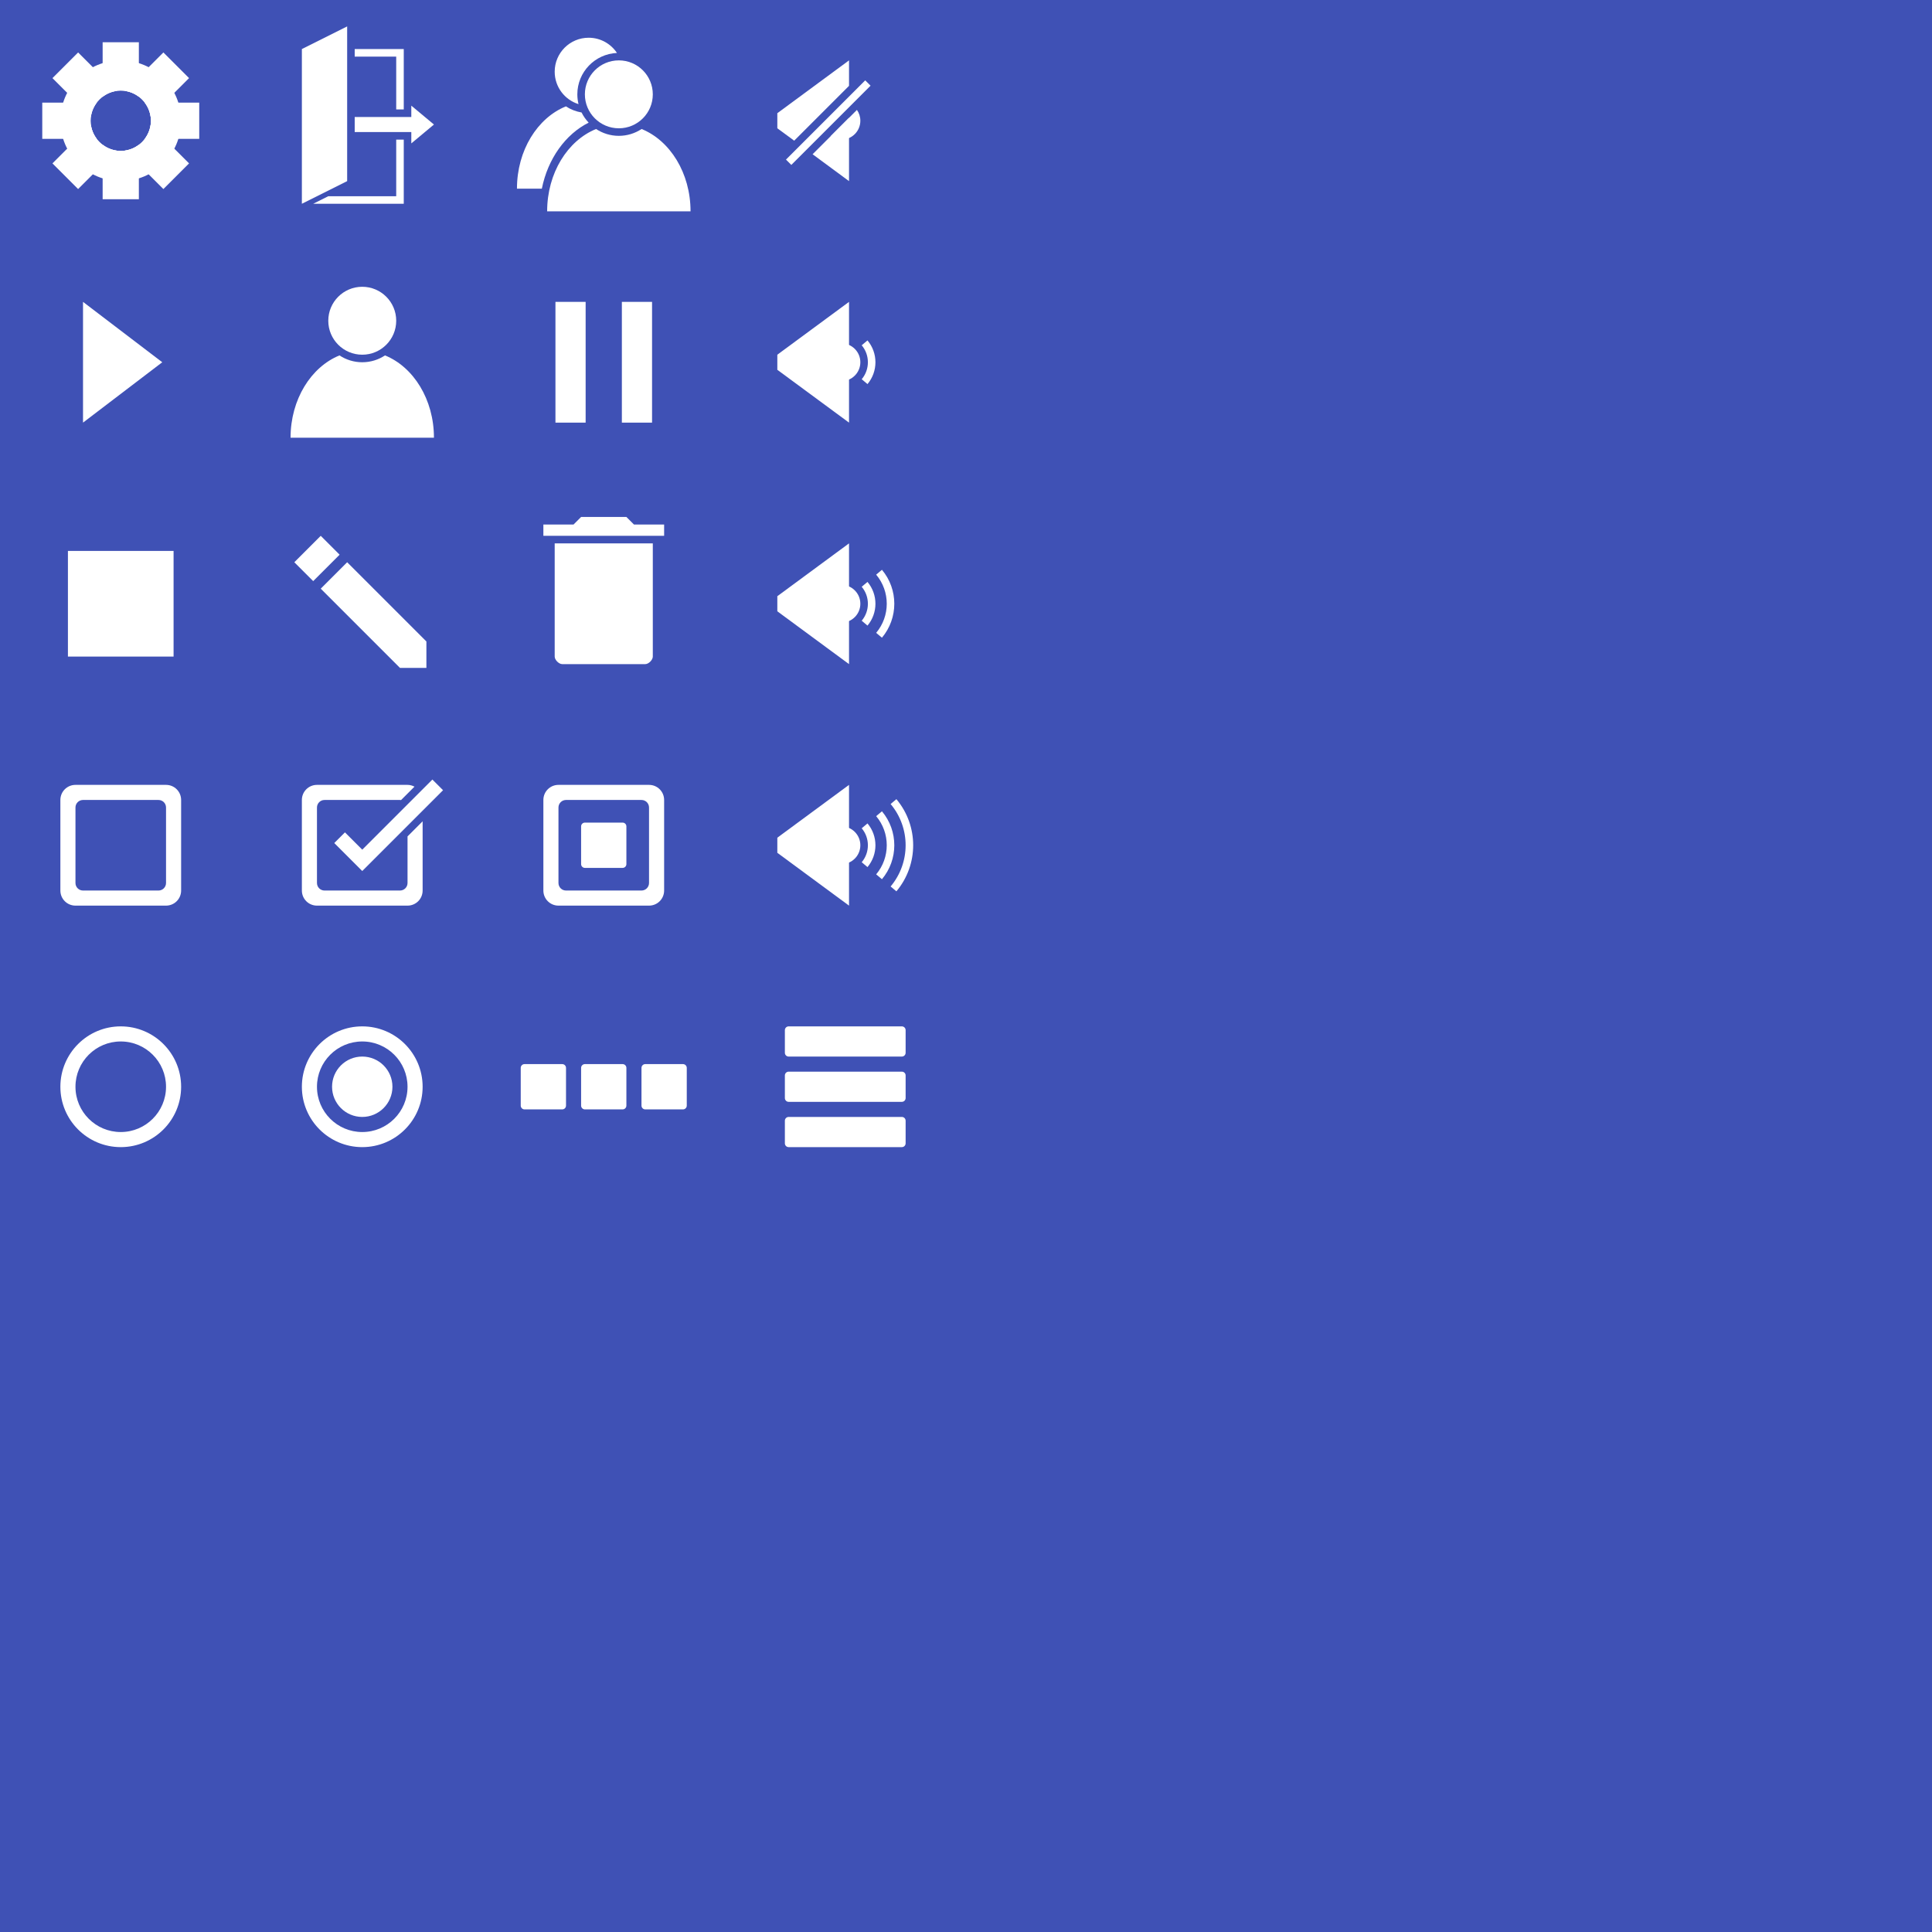
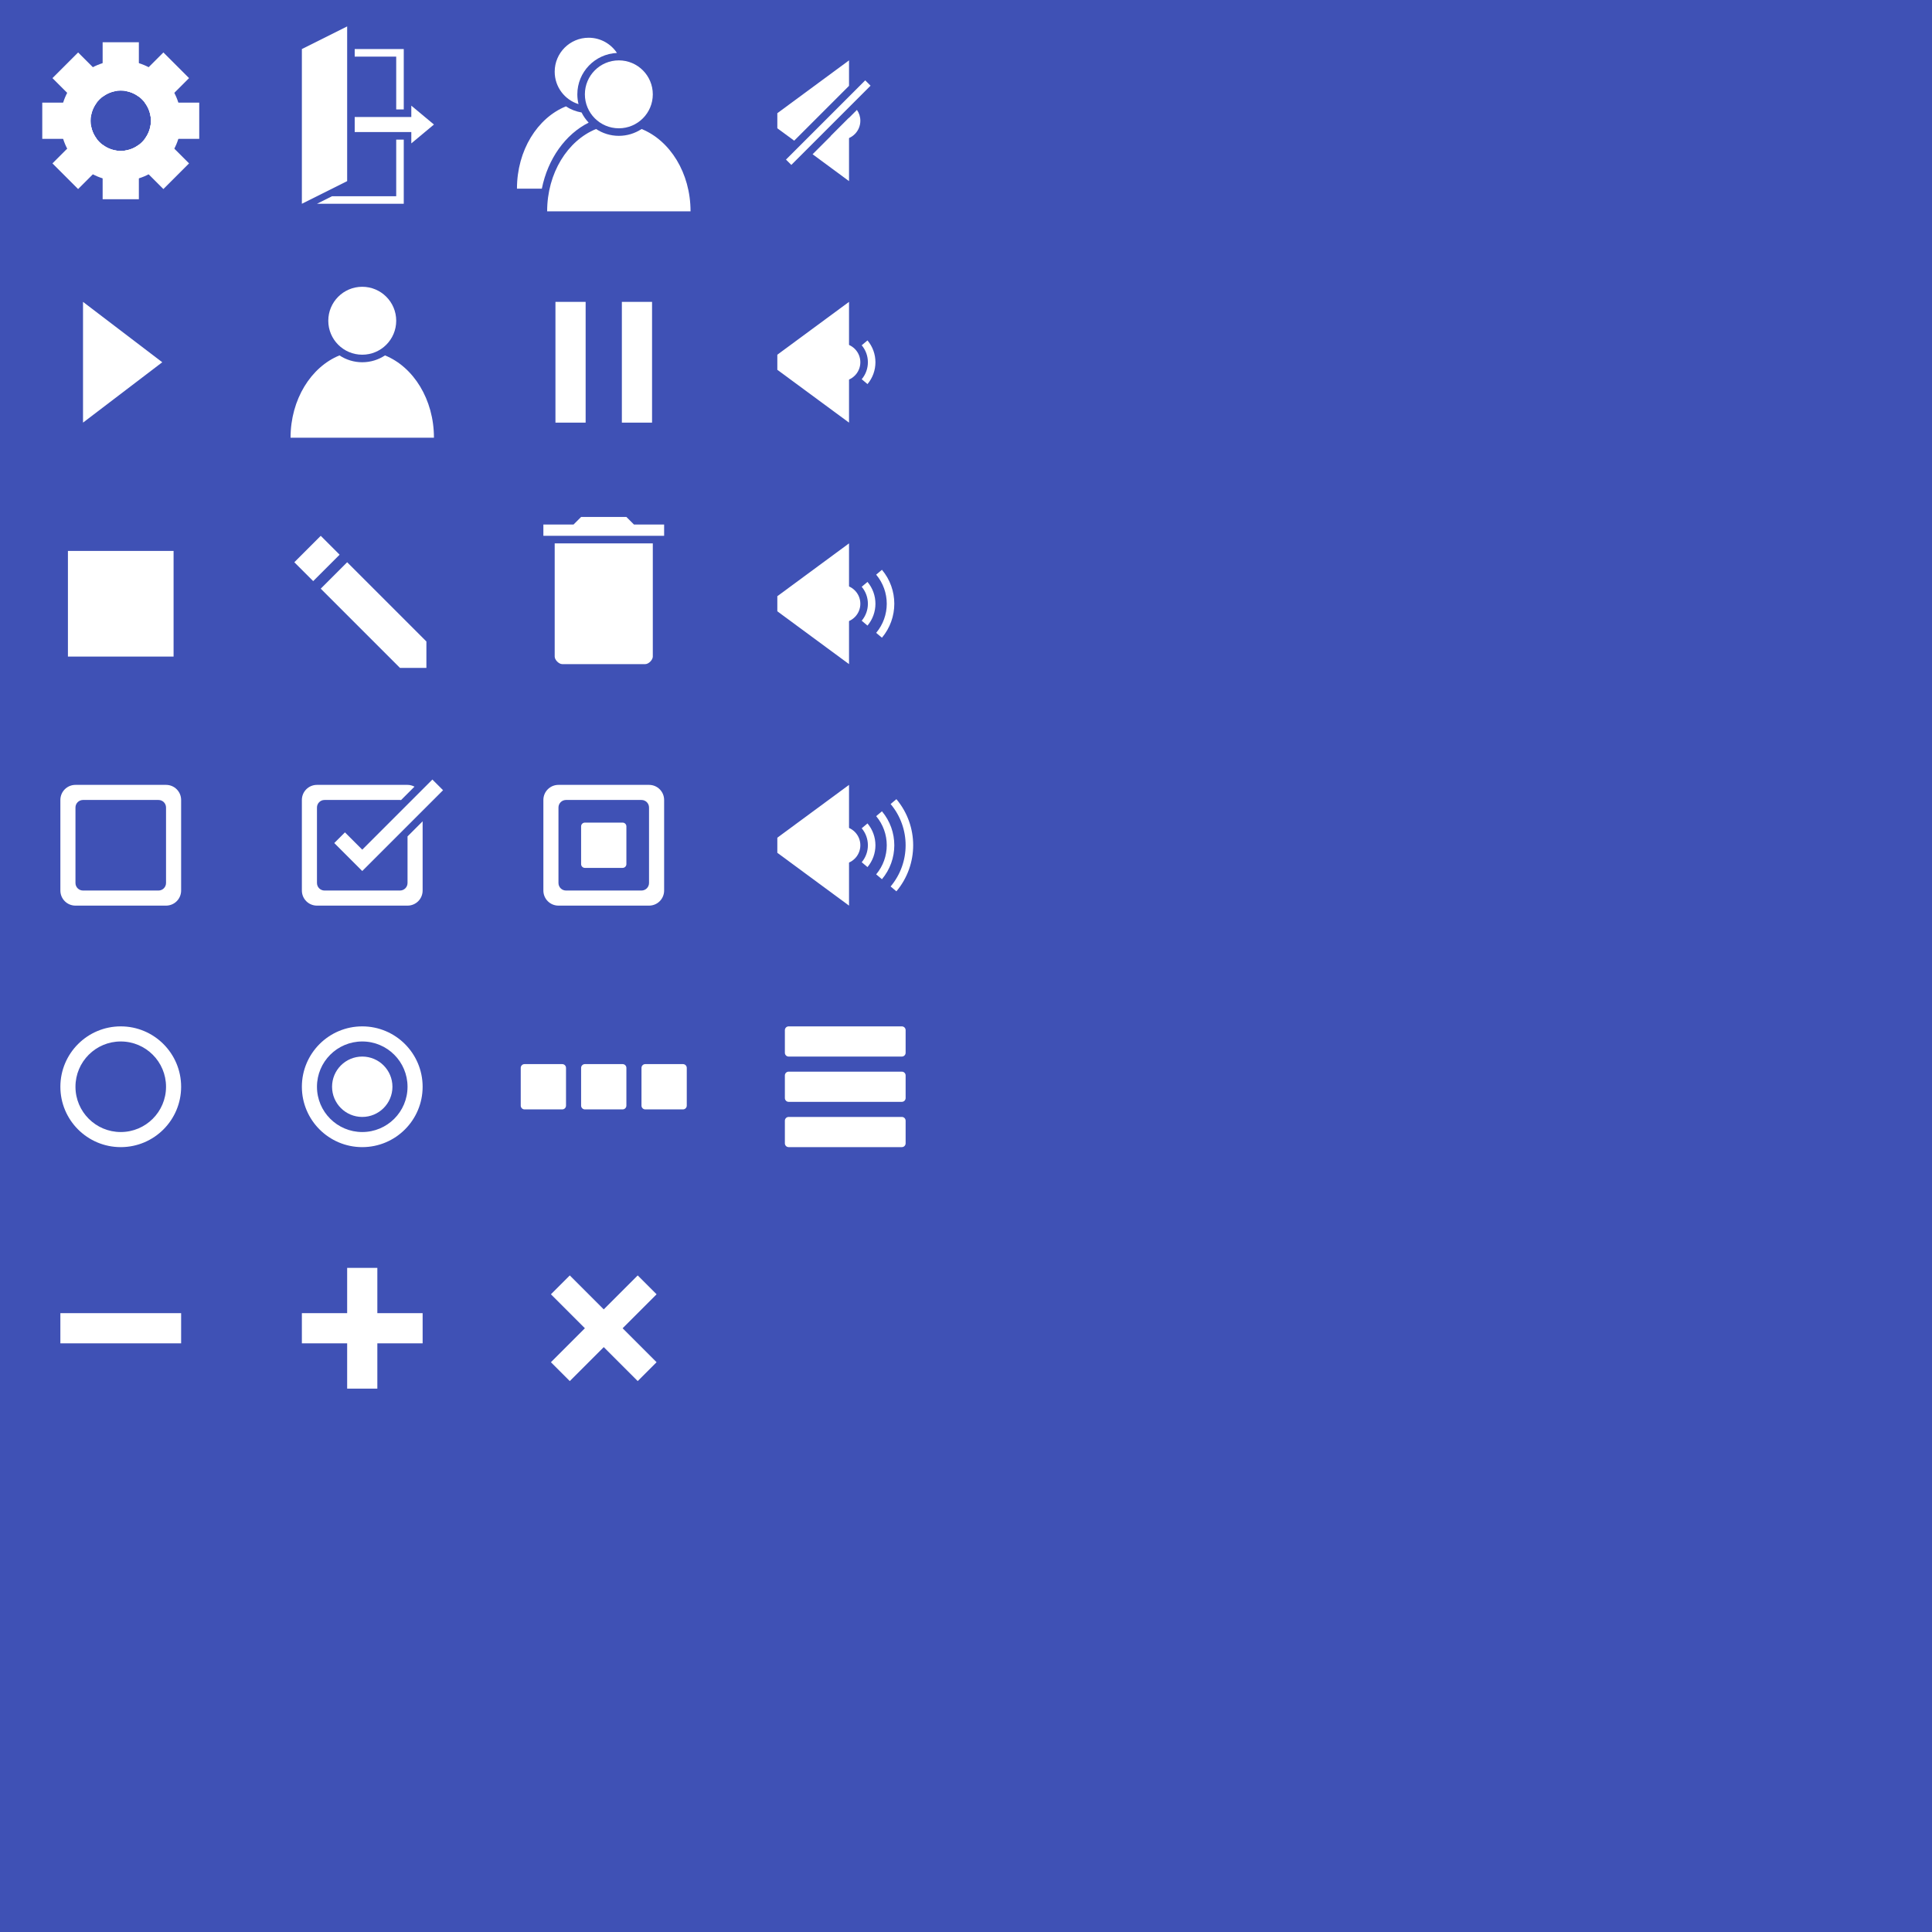
<svg xmlns="http://www.w3.org/2000/svg" width="512" height="512" id="svg2" version="1.1">
  <defs id="defs4" />
  <g id="layer2" transform="translate(0,472)" style="display:inline">
    <rect style="fill:#3f51b5;fill-opacity:1;fill-rule:nonzero;stroke:none" id="rect2988" width="512" height="512" x="0" y="-472" ry="0" />
  </g>
  <g id="layer1" transform="translate(0,-540.3622)">
    <g id="g3948" style="stroke:none" transform="matrix(1.6,0,0,1.6,0,-1015.417)">
      <path id="path3791" transform="translate(0,972.3622)" d="m 20,10 c -5.523,0 -10,4.477 -10,10 0,5.523 4.477,10 10,10 5.523,0 10,-4.477 10,-10 0,-5.523 -4.477,-10 -10,-10 z m 0,5 c 2.761,0 5,2.239 5,5 0,2.761 -2.239,5 -5,5 -2.761,0 -5,-2.239 -5,-5 0,-2.761 2.239,-5 5,-5 z" style="fill:#ffffff;fill-opacity:1;fill-rule:nonzero;stroke:none" />
      <path id="path3793-0" d="m 7,989.362 0,6 9.031,0 C 15.392,994.522 15,993.5 15,992.362 c 0,-1.137 0.392,-2.16 1.031,-3 l -9.031,0 z m 16.969,0 c 0.64,0.84 1.031,1.863 1.031,3 0,1.137 -0.392,2.16 -1.031,3 l 9.031,0 0,-6 -9.031,0 z" style="fill:#ffffff;stroke:none" />
      <path id="path3793-3" d="m 27.062,981.05 -6.375,6.375 c 2.201,0.308 3.942,2.049 4.25,4.25 l 6.375,-6.375 -4.25,-4.25 z m -12,12 -6.375,6.375 4.25,4.25 6.375,-6.375 c -2.201,-0.308 -3.942,-2.049 -4.25,-4.25 z" style="fill:#ffffff;stroke:none" />
      <path id="path3793-7" d="m 12.938,981.05 -4.25,4.25 6.375,6.375 c 0.308,-2.201 2.049,-3.942 4.25,-4.25 l -6.375,-6.375 z m 12,12 c -0.308,2.201 -2.049,3.942 -4.25,4.25 l 6.375,6.375 4.25,-4.25 -6.375,-6.375 z" style="fill:#ffffff;stroke:none" />
      <path id="path3793" d="m 17,979.362 0,9.031 c 0.84,-0.64 1.863,-1.031 3,-1.031 1.137,0 2.16,0.392 3,1.031 l 0,-9.031 -6,0 z m 0,16.969 0,9.031 6,0 0,-9.031 c -0.84,0.64 -1.863,1.031 -3,1.031 -1.137,0 -2.16,-0.392 -3,-1.031 z" style="fill:#ffffff;stroke:none" />
    </g>
    <g id="g3963" transform="matrix(1.6,0,0,1.6,0,-1013.817)">
      <path transform="translate(0,972.3622)" id="path3955" d="m 50,32.75 0,-25.625 7.5,-3.75 0,25.625 z" style="fill:#ffffff;fill-opacity:1;stroke:none" />
-       <path transform="translate(0,972.3622)" id="path3957" d="m 66.875,17.125 0,-10 -8.125,0 0,1.25 6.875,0 0,8.75 m 0,5 0,9.375 -11.25,0 -2.5,1.25 15,0 0,-10.625" style="fill:#ffffff;fill-opacity:1;stroke:none" />
+       <path transform="translate(0,972.3622)" id="path3957" d="m 66.875,17.125 0,-10 -8.125,0 0,1.25 6.875,0 0,8.75 m 0,5 0,9.375 -10.625,0 -2.5,1.25 14.375,0 0,-10.625" style="fill:#ffffff;fill-opacity:1;stroke:none" />
      <path transform="translate(0,972.3622)" id="path3961" d="m 58.75,18.375 0,2.5 9.375,0 0,1.875 3.75,-3.125 -3.75,-3.125 0,1.875 z" style="fill:#ffffff;fill-opacity:1;stroke:none" />
    </g>
    <g id="g4391" transform="matrix(1.6,0,0,1.6,0,-951.4173)">
      <rect y="982.362" x="92" height="20" width="5" id="rect4289" style="fill:#ffffff;fill-opacity:1;fill-rule:nonzero;stroke:none" />
      <rect y="982.362" x="103" height="20" width="5" id="rect4291" style="fill:#ffffff;fill-opacity:1;fill-rule:nonzero;stroke:none" />
    </g>
    <rect style="fill:#ffffff;fill-opacity:1;fill-rule:nonzero;stroke:none" id="rect4291-1" width="28" height="28" x="18" y="686.362" />
    <g id="g4399" transform="matrix(1.6,0,0,1.6,0,-951.4173)">
      <g transform="translate(4,4)" id="g4358">
        <path style="fill:#ffffff;stroke:none" d="M 47.875,92.25 44.75,89.125 49.125,84.75 52.25,87.875 z" id="path4352" transform="translate(0,932.3622)" />
        <path style="fill:#ffffff;fill-opacity:1;stroke:none" d="m 53.5,89.125 -4.375,4.375 13.125,13.125 4.375,0 0,-4.375 z" id="path4354" transform="translate(0,932.3622)" />
      </g>
    </g>
    <g id="g4395" transform="matrix(1.6,0,0,1.6,0,-951.4173)">
      <path transform="translate(0,932.3622)" id="path4371" d="m 90,88.75 20,0 0,-1.875 -5,0 -1.25,-1.25 -7.5,0 -1.25,1.25 -5,0 z" style="fill:#ffffff;fill-opacity:1;stroke:none" />
      <path id="rect4374" d="m 108.125,90 0,18.75 c 0,0.554 -0.696,1.25 -1.25,1.25 l -13.75,0 c -0.554,0 -1.25,-0.696 -1.25,-1.25 l 0,-18.75 z" style="fill:#ffffff;fill-opacity:1;fill-rule:nonzero;stroke:none" transform="translate(0,932.3622)" />
    </g>
    <path style="fill:#ffffff;fill-opacity:1;stroke:none" d="m 22,620.362 0,32 21,-16 z" id="path3758-5-4" />
    <g id="g4871" transform="translate(0,-256)">
      <path id="path3758-5-7" d="m 225,876.362 0,32 -19,-14 0,-4 z" style="fill:#ffffff;fill-opacity:1;stroke:none" />
      <path transform="translate(-2,860.3622)" d="m 230,32 c 0,2.761 -2.239,5 -5,5 -2.761,0 -5,-2.239 -5,-5 0,-2.761 2.239,-5 5,-5 2.761,0 5,2.239 5,5 z" id="path4452-05" style="fill:#ffffff;fill-opacity:1;fill-rule:nonzero;stroke:none" />
      <path transform="translate(-2,860.3622)" d="m 231.128,26.858 c 2.496,2.974 2.496,7.311 0,10.285" id="path4452-0-67" style="fill:none;stroke:#ffffff;stroke-width:2;stroke-miterlimit:4;stroke-opacity:1;stroke-dasharray:none" />
    </g>
    <g id="g4865" transform="translate(0,-256)">
      <path id="path3758-5-49" d="m 225,940.362 0,32 -19,-14 0,-4 z" style="fill:#ffffff;fill-opacity:1;stroke:none" />
      <path transform="translate(-2,924.3622)" d="m 230,32 c 0,2.761 -2.239,5 -5,5 -2.761,0 -5,-2.239 -5,-5 0,-2.761 2.239,-5 5,-5 2.761,0 5,2.239 5,5 z" id="path4452-2" style="fill:#ffffff;fill-opacity:1;fill-rule:nonzero;stroke:none" />
      <path transform="translate(-2,924.3622)" d="m 231.128,26.858 c 2.496,2.974 2.496,7.311 0,10.285" id="path4452-0-65" style="fill:none;stroke:#ffffff;stroke-width:2;stroke-miterlimit:4;stroke-opacity:1;stroke-dasharray:none" />
      <path transform="translate(-2,924.3622)" d="m 234.959,23.644 c 4.055,4.833 4.055,11.88 0,16.712" id="path4452-0-0-7" style="fill:none;stroke:#ffffff;stroke-width:2;stroke-miterlimit:4;stroke-opacity:1;stroke-dasharray:none" />
    </g>
    <g id="g4858" transform="translate(0,-256)">
      <path id="path3758-5-45" d="m 225,1004.362 0,32 -19,-14 0,-4 z" style="fill:#ffffff;fill-opacity:1;stroke:none" />
      <path transform="translate(-2,988.3622)" d="m 230,32 c 0,2.761 -2.239,5 -5,5 -2.761,0 -5,-2.239 -5,-5 0,-2.761 2.239,-5 5,-5 2.761,0 5,2.239 5,5 z" id="path4452-7" style="fill:#ffffff;fill-opacity:1;fill-rule:nonzero;stroke:none" />
      <path transform="translate(-2,988.3622)" d="m 231.128,26.858 c 2.496,2.974 2.496,7.311 0,10.285" id="path4452-0-9" style="fill:none;stroke:#ffffff;stroke-width:2;stroke-miterlimit:4;stroke-opacity:1;stroke-dasharray:none" />
      <path transform="translate(-2,988.3622)" d="m 238.789,20.43 c 5.615,6.692 5.615,16.449 0,23.14" id="path4452-0-6-8" style="fill:none;stroke:#ffffff;stroke-width:2;stroke-miterlimit:4;stroke-opacity:1;stroke-dasharray:none" />
      <path transform="translate(-2,988.3622)" d="m 234.959,23.644 c 4.055,4.833 4.055,11.88 0,16.712" id="path4452-0-0-3" style="fill:none;stroke:#ffffff;stroke-width:2;stroke-miterlimit:4;stroke-opacity:1;stroke-dasharray:none" />
    </g>
    <g id="g4885" transform="translate(0,-256)">
      <path id="rect4291-1-1" transform="translate(0,796.3622)" d="m 20,208 c -2.216,0 -4,1.784 -4,4 l 0,24 c 0,2.216 1.784,4 4,4 l 24,0 c 2.216,0 4,-1.784 4,-4 l 0,-24 c 0,-2.216 -1.784,-4 -4,-4 l -24,0 z m 2,4 20,0 c 1.108,0 2,0.892 2,2 l 0,20 c 0,1.108 -0.892,2 -2,2 l -20,0 c -1.108,0 -2,-0.892 -2,-2 l 0,-20 c 0,-1.108 0.892,-2 2,-2 z" style="fill:#ffffff;fill-opacity:1;fill-rule:nonzero;stroke:none" />
    </g>
    <path style="fill:#ffffff;fill-opacity:1;fill-rule:nonzero;stroke:none" d="M 84 208 C 81.784 208 80 209.784 80 212 L 80 236 C 80 238.216 81.784 240 84 240 L 108 240 C 110.216 240 112 238.216 112 236 L 112 217.656 L 108 221.656 L 108 234 C 108 235.108 107.108 236 106 236 L 86 236 C 84.892 236 84 235.108 84 234 L 84 214 C 84 212.892 84.892 212 86 212 L 106 212 C 106.1 212 106.185 212.017 106.281 212.031 L 109.844 208.469 C 109.287 208.187 108.667 208 108 208 L 84 208 z " transform="translate(0,540.3622)" id="rect4291-1-1-5" />
    <path style="fill:none;stroke:#ffffff;stroke-width:4;stroke-linecap:butt;stroke-linejoin:miter;stroke-miterlimit:4;stroke-opacity:1;stroke-dasharray:none" d="m 90,762.362 6,6 20,-20" id="path4796" />
    <path style="fill:#ffffff;fill-opacity:1;fill-rule:nonzero;stroke:none;stroke-width:6;stroke-linecap:round;stroke-linejoin:round;stroke-miterlimit:4;stroke-opacity:1;stroke-dasharray:none;stroke-dashoffset:0" d="M 32 272 C 23.163 272 16 279.163 16 288 C 16 296.837 23.163 304 32 304 C 40.837 304 48 296.837 48 288 C 48 279.163 40.837 272 32 272 z M 32 276 C 38.627 276 44 281.373 44 288 C 44 294.627 38.627 300 32 300 C 25.373 300 20 294.627 20 288 C 20 281.373 25.373 276 32 276 z " transform="translate(0,540.3622)" id="path4909" />
    <g id="g4934">
      <path id="path4909-1" d="m 96,812.362 c -8.837,0 -16,7.163 -16,16 0,8.837 7.163,16 16,16 8.837,0 16,-7.163 16,-16 0,-8.837 -7.163,-16 -16,-16 z m 0,4 c 6.627,0 12,5.373 12,12 0,6.627 -5.373,12 -12,12 -6.627,0 -12,-5.373 -12,-12 0,-6.627 5.373,-12 12,-12 z" style="fill:#ffffff;fill-opacity:1;fill-rule:nonzero;stroke:none" />
-       <path transform="translate(0,540.3622)" d="m 104,288 a 8,8 0 1 1 -16,0 8,8 0 1 1 16,0 z" id="path4932" style="fill:#ffffff;fill-opacity:1;fill-rule:nonzero;stroke:none" />
+       <path transform="translate(0,540.3622)" d="m 104,288 c 0,4.418 -3.582,8 -8,8 -4.418,0 -8,-3.582 -8,-8 0,-4.418 3.582,-8 8,-8 4.418,0 8,3.582 8,8 z" id="path4932" style="fill:#ffffff;fill-opacity:1;fill-rule:nonzero;stroke:none" />
    </g>
    <g id="g4961">
      <g transform="translate(128,-256)" id="g4885-1">
        <path style="fill:#ffffff;fill-opacity:1;fill-rule:nonzero;stroke:none" d="m 20,208 c -2.216,0 -4,1.784 -4,4 l 0,24 c 0,2.216 1.784,4 4,4 l 24,0 c 2.216,0 4,-1.784 4,-4 l 0,-24 c 0,-2.216 -1.784,-4 -4,-4 l -24,0 z m 2,4 20,0 c 1.108,0 2,0.892 2,2 l 0,20 c 0,1.108 -0.892,2 -2,2 l -20,0 c -1.108,0 -2,-0.892 -2,-2 l 0,-20 c 0,-1.108 0.892,-2 2,-2 z" transform="translate(0,796.3622)" id="rect4291-1-1-1" />
      </g>
      <rect ry="1" transform="translate(0,540.3622)" y="218" x="154" height="12" width="12" id="rect4959" style="fill:#ffffff;fill-opacity:1;fill-rule:nonzero;stroke:none" />
    </g>
    <g id="g5004">
      <rect ry="1" y="822.362" x="138" height="12" width="12" id="rect4966" style="fill:#ffffff;fill-opacity:1;fill-rule:nonzero;stroke:none" />
      <rect ry="1" y="822.362" x="154" height="12" width="12" id="rect4966-7" style="fill:#ffffff;fill-opacity:1;fill-rule:nonzero;stroke:none" />
      <rect ry="1" y="822.362" x="170" height="12" width="12" id="rect4966-3" style="fill:#ffffff;fill-opacity:1;fill-rule:nonzero;stroke:none" />
    </g>
    <g id="g4999">
      <rect ry="1" y="836.362" x="208" height="8" width="32" id="rect4993" style="fill:#ffffff;fill-opacity:1;fill-rule:nonzero;stroke:none" />
      <rect ry="1" y="824.362" x="208" height="8" width="32" id="rect4995" style="fill:#ffffff;fill-opacity:1;fill-rule:nonzero;stroke:none" />
      <rect ry="1" y="812.362" x="208" height="8" width="32" id="rect4997" style="fill:#ffffff;fill-opacity:1;fill-rule:nonzero;stroke:none" />
    </g>
    <g id="g3097">
-       <path transform="matrix(1.6,0,0,1.636364,0,532.0895)" d="m 65.625,57 a 5.625,5.5 0 1 1 -11.25,0 5.625,5.5 0 1 1 11.25,0 z" id="path3970" style="fill:#ffffff;fill-opacity:1;fill-rule:nonzero;stroke:none" />
+       <path transform="matrix(1.6,0,0,1.636364,0,532.0895)" d="m 65.625,57 c 0,3.038 -2.518,5.5 -5.625,5.5 -3.107,0 -5.625,-2.462 -5.625,-5.5 0,-3.038 2.518,-5.5 5.625,-5.5 3.107,0 5.625,2.462 5.625,5.5 z" id="path3970" style="fill:#ffffff;fill-opacity:1;fill-rule:nonzero;stroke:none" />
      <path id="path3076" transform="translate(0,540.3622)" d="M 89.969 94.188 C 82.431 97.239 77 105.849 77 116 L 96 116 L 115 116 C 115 105.849 109.569 97.239 102.031 94.188 C 100.299 95.327 98.229 96 96 96 C 93.771 96 91.701 95.327 89.969 94.188 z " style="fill:#ffffff;fill-opacity:1;fill-rule:nonzero;stroke:none" />
    </g>
    <g id="g3233" transform="translate(4,4)">
      <path id="path3970-4" transform="translate(0,540.3622)" d="m 152,6 c -4.971,0 -9,4.029 -9,9 0,4.039 2.649,7.454 6.312,8.594 C 149.112,22.763 149,21.893 149,21 149,15.094 153.659,10.295 159.5,10.031 157.888,7.605 155.132,6 152,6 z" style="fill:#ffffff;fill-opacity:1;fill-rule:nonzero;stroke:none" />
      <path id="path3076-0" transform="translate(0,540.3622)" d="M 145.969,24.188 C 138.431,27.239 133,35.849 133,46 l 6.594,0 C 141.184,38.059 145.864,31.567 152,28.5 c -0.746,-0.799 -1.39,-1.694 -1.875,-2.688 -1.509,-0.264 -2.924,-0.815 -4.156,-1.625 z" style="fill:#ffffff;fill-opacity:1;fill-rule:nonzero;stroke:none" />
      <path transform="matrix(1.6,0,0,1.636364,64,468.0895)" d="m 65.625,57 c 0,3.038 -2.518,5.5 -5.625,5.5 -3.107,0 -5.625,-2.462 -5.625,-5.5 0,-3.038 2.518,-5.5 5.625,-5.5 3.107,0 5.625,2.462 5.625,5.5 z" id="path3970-7" style="fill:#ffffff;fill-opacity:1;fill-rule:nonzero;stroke:none" />
      <path id="path3076-1" d="M 153.969,570.55 C 146.431,573.601 141,582.211 141,592.362 l 19,0 19,0 c 0,-10.151 -5.431,-18.761 -12.969,-21.812 -1.733,1.139 -3.803,1.812 -6.031,1.812 -2.229,0 -4.299,-0.673 -6.031,-1.812 z" style="fill:#ffffff;fill-opacity:1;fill-rule:nonzero;stroke:none" />
    </g>
    <path style="fill:#ffffff;fill-opacity:1;stroke:none" d="M 225 16 L 206 30 L 206 34 L 210.469 37.281 L 225 22.75 L 225 16 z M 225 31.219 L 215.344 40.875 L 225 48 L 225 31.219 z " transform="translate(0,540.3622)" id="path3758-5-7-6" />
    <path style="fill:#ffffff;fill-opacity:1;fill-rule:nonzero;stroke:none" d="M 227.094 29.125 L 220.125 36.094 C 220.94 36.671 221.925 37 223 37 C 225.761 37 228 34.761 228 32 C 228 30.925 227.671 29.94 227.094 29.125 z " transform="translate(0,540.3622)" id="path4452-05-8" />
    <path style="fill:none;stroke:#ffffff;stroke-width:2;stroke-linecap:butt;stroke-linejoin:miter;stroke-miterlimit:4;stroke-opacity:1;stroke-dasharray:none" d="m 209,583.362 21,-21" id="path4096" />
+     <path style="fill:#ffffff;stroke:none" d="m 16,348 0,8 32,0 0,-8 z" id="path3091" transform="translate(0,540.3622)" />
+     <path style="fill:#ffffff;stroke:none" d="m 80,888.362 0,8 32,0 0,-8 z" id="path3091-0" />
+     <path style="fill:#ffffff;fill-opacity:1;stroke:none" d="m 92,368 8,0 0,-32 -8,0" id="path3879" transform="translate(0,540.3622)" />
+     <path style="fill:#ffffff;stroke:none" d="m 151,878.362 -5,5 23,23 5,-5 z" id="path3091-0-2" />
+     <path style="fill:#ffffff;fill-opacity:1;stroke:none" d="m 146,901.362 5,5 23,-23 -5,-5" id="path3879-4" />
  </g>
</svg>
